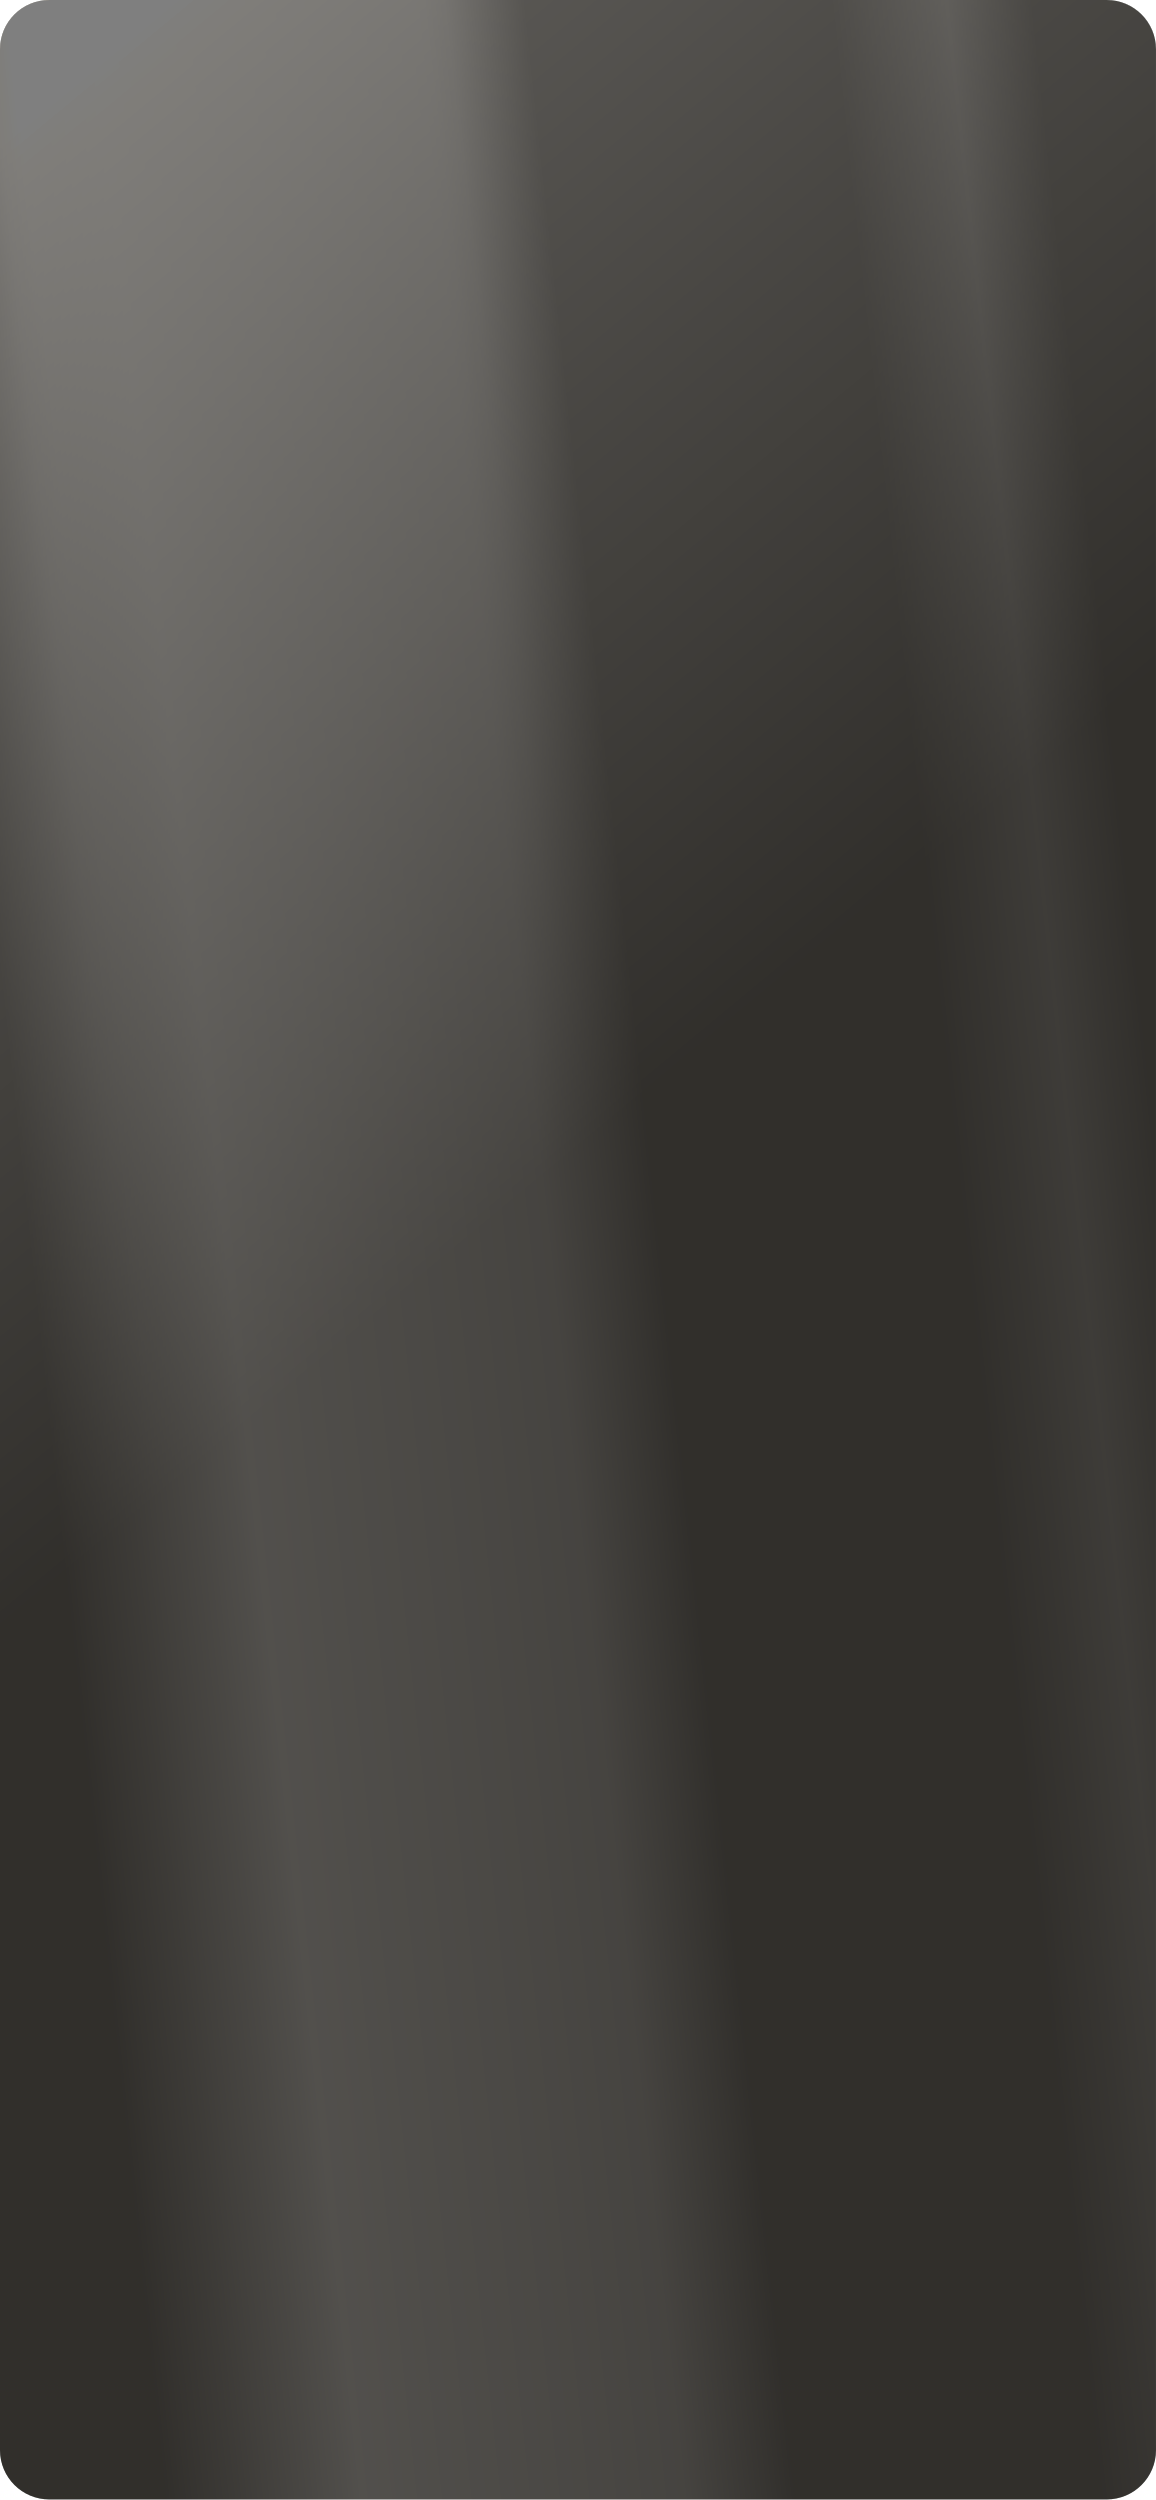
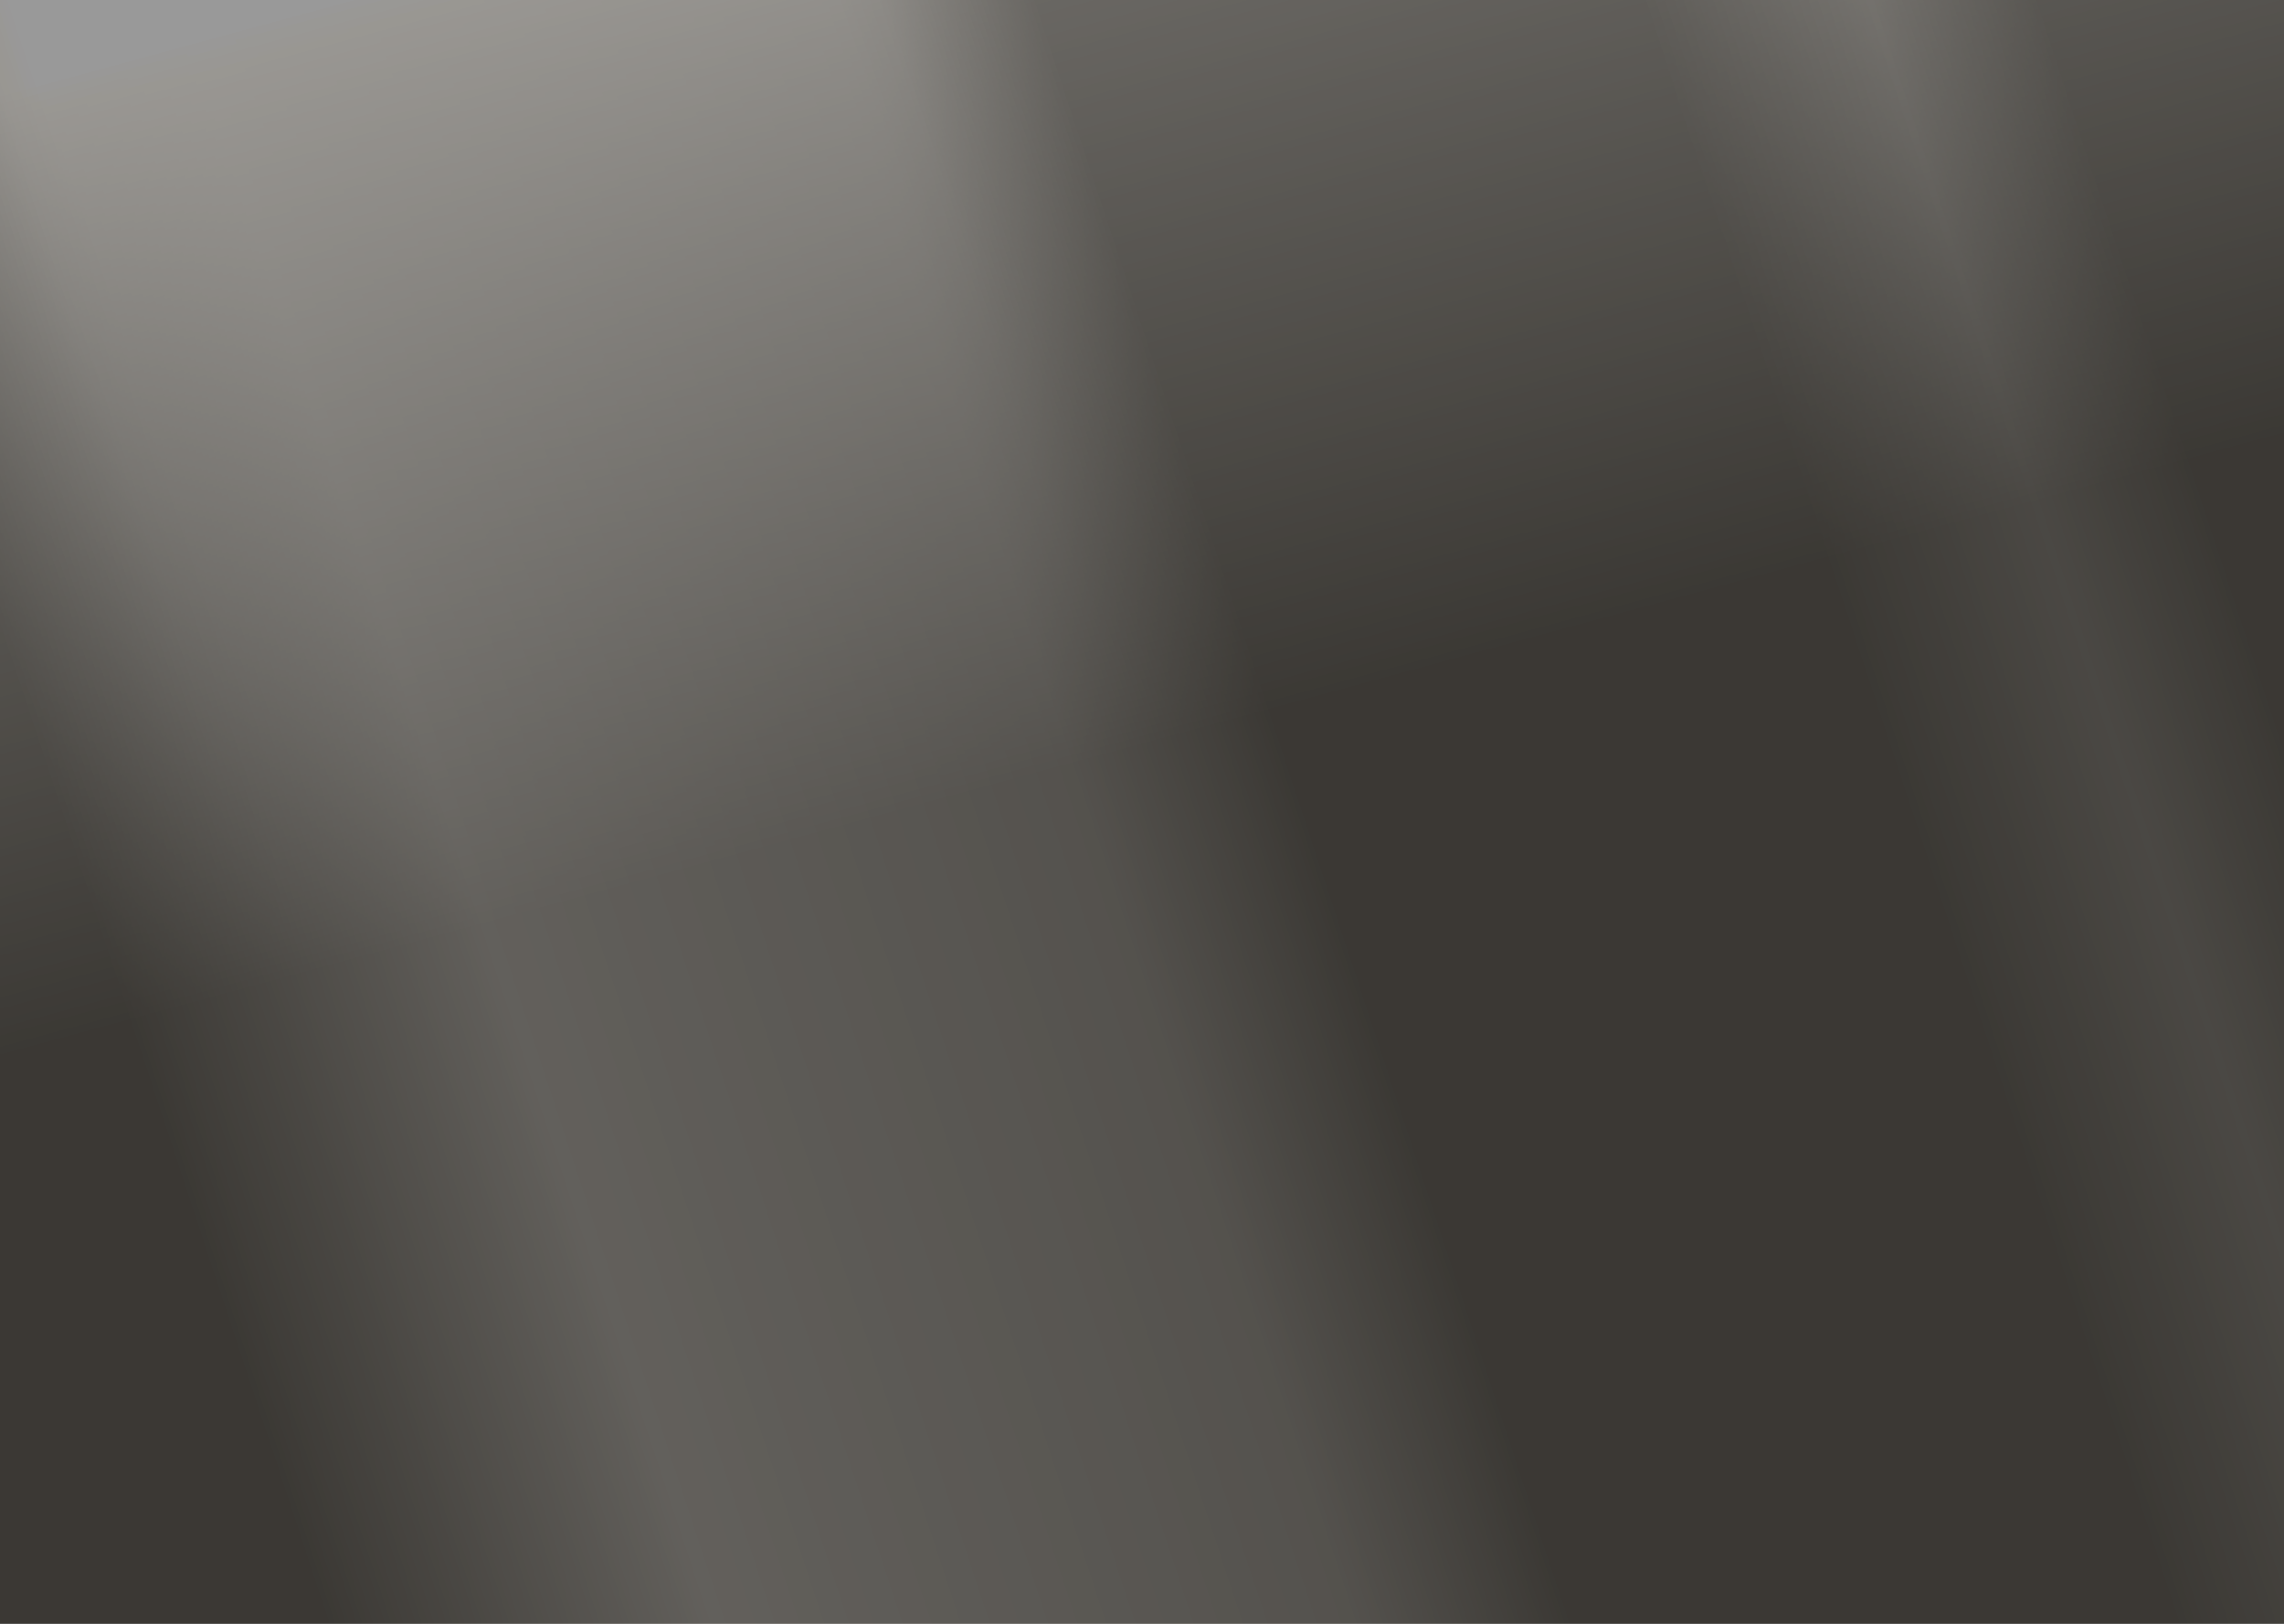
- <svg xmlns="http://www.w3.org/2000/svg" width="375" height="811" viewBox="0 0 375 811" fill="none">
-   <rect width="375" height="810.81" rx="16" fill="url(#paint0_linear_790_2069)" />
-   <rect width="375" height="810.81" rx="16" fill="url(#paint1_linear_790_2069)" style="mix-blend-mode:overlay" />
-   <rect width="375" height="810.81" rx="16" fill="#CDC9C2" style="mix-blend-mode:color" />
-   <rect width="375" height="810.81" rx="16" fill="black" fill-opacity="0.5" />
+ <svg xmlns="http://www.w3.org/2000/svg" width="1440" height="1024" viewBox="0 0 1440 1024" fill="none">
+   <rect width="1440" height="1024" fill="url(#paint0_linear_800_101901)" />
+   <rect width="1440" height="1024" fill="url(#paint1_linear_800_101901)" style="mix-blend-mode:overlay" />
+   <rect width="1440" height="1024" fill="#CDC9C2" style="mix-blend-mode:color" />
+   <rect width="1440" height="1024" fill="black" fill-opacity="0.4" />
  <defs>
-     <linearGradient id="paint0_linear_790_2069" x1="20.791" y1="507.112" x2="385.438" y2="467.605" gradientUnits="userSpaceOnUse">
+     <linearGradient id="paint0_linear_800_101901" x1="79.839" y1="640.449" x2="1357.83" y2="219.453" gradientUnits="userSpaceOnUse">
      <stop stop-color="#576265" />
      <stop offset="0.172" stop-color="#9EA1A1" />
      <stop offset="0.457" stop-color="#848B8A" />
      <stop offset="0.554" stop-color="#576265" />
      <stop offset="0.823" stop-color="#576265" />
      <stop offset="0.925" stop-color="#757A7B" />
      <stop offset="1" stop-color="#576265" />
    </linearGradient>
-     <linearGradient id="paint1_linear_790_2069" x1="149.698" y1="405.405" x2="-88.09" y2="118.396" gradientUnits="userSpaceOnUse">
+     <linearGradient id="paint1_linear_800_101901" x1="574.839" y1="512" x2="419.786" y2="-57.032" gradientUnits="userSpaceOnUse">
      <stop stop-color="white" stop-opacity="0" />
      <stop offset="1" stop-color="white" />
    </linearGradient>
  </defs>
</svg>
